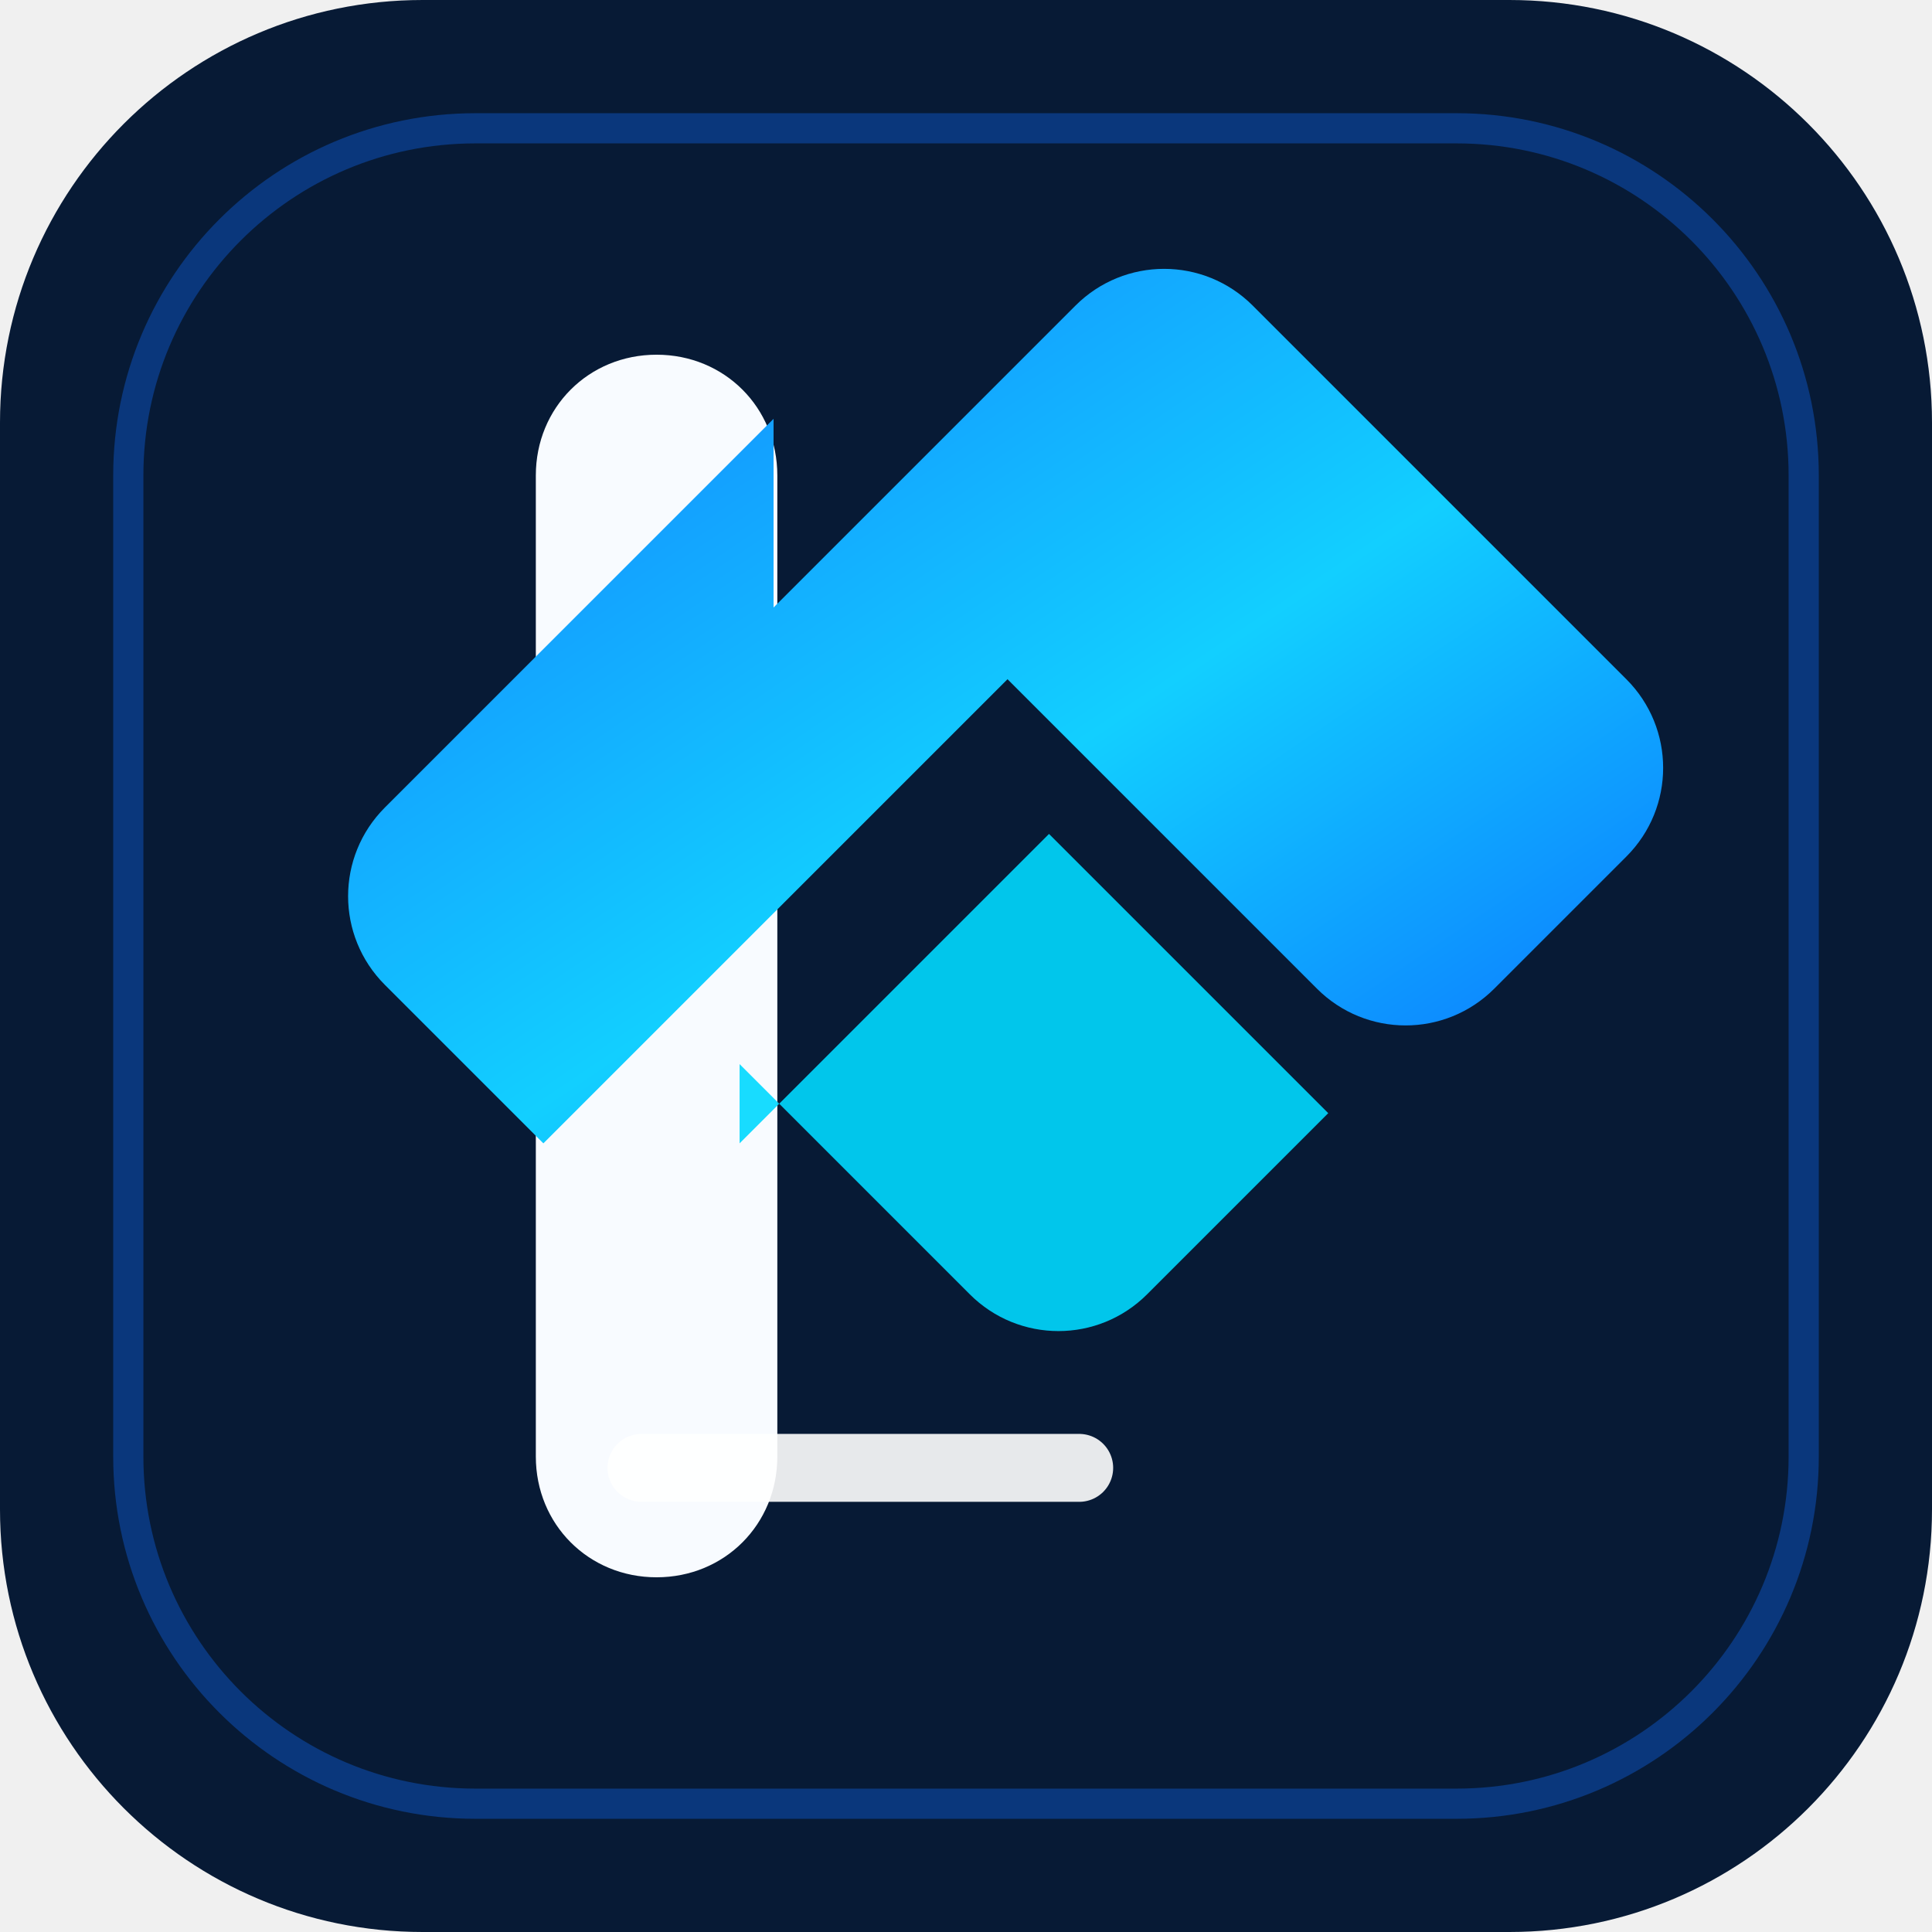
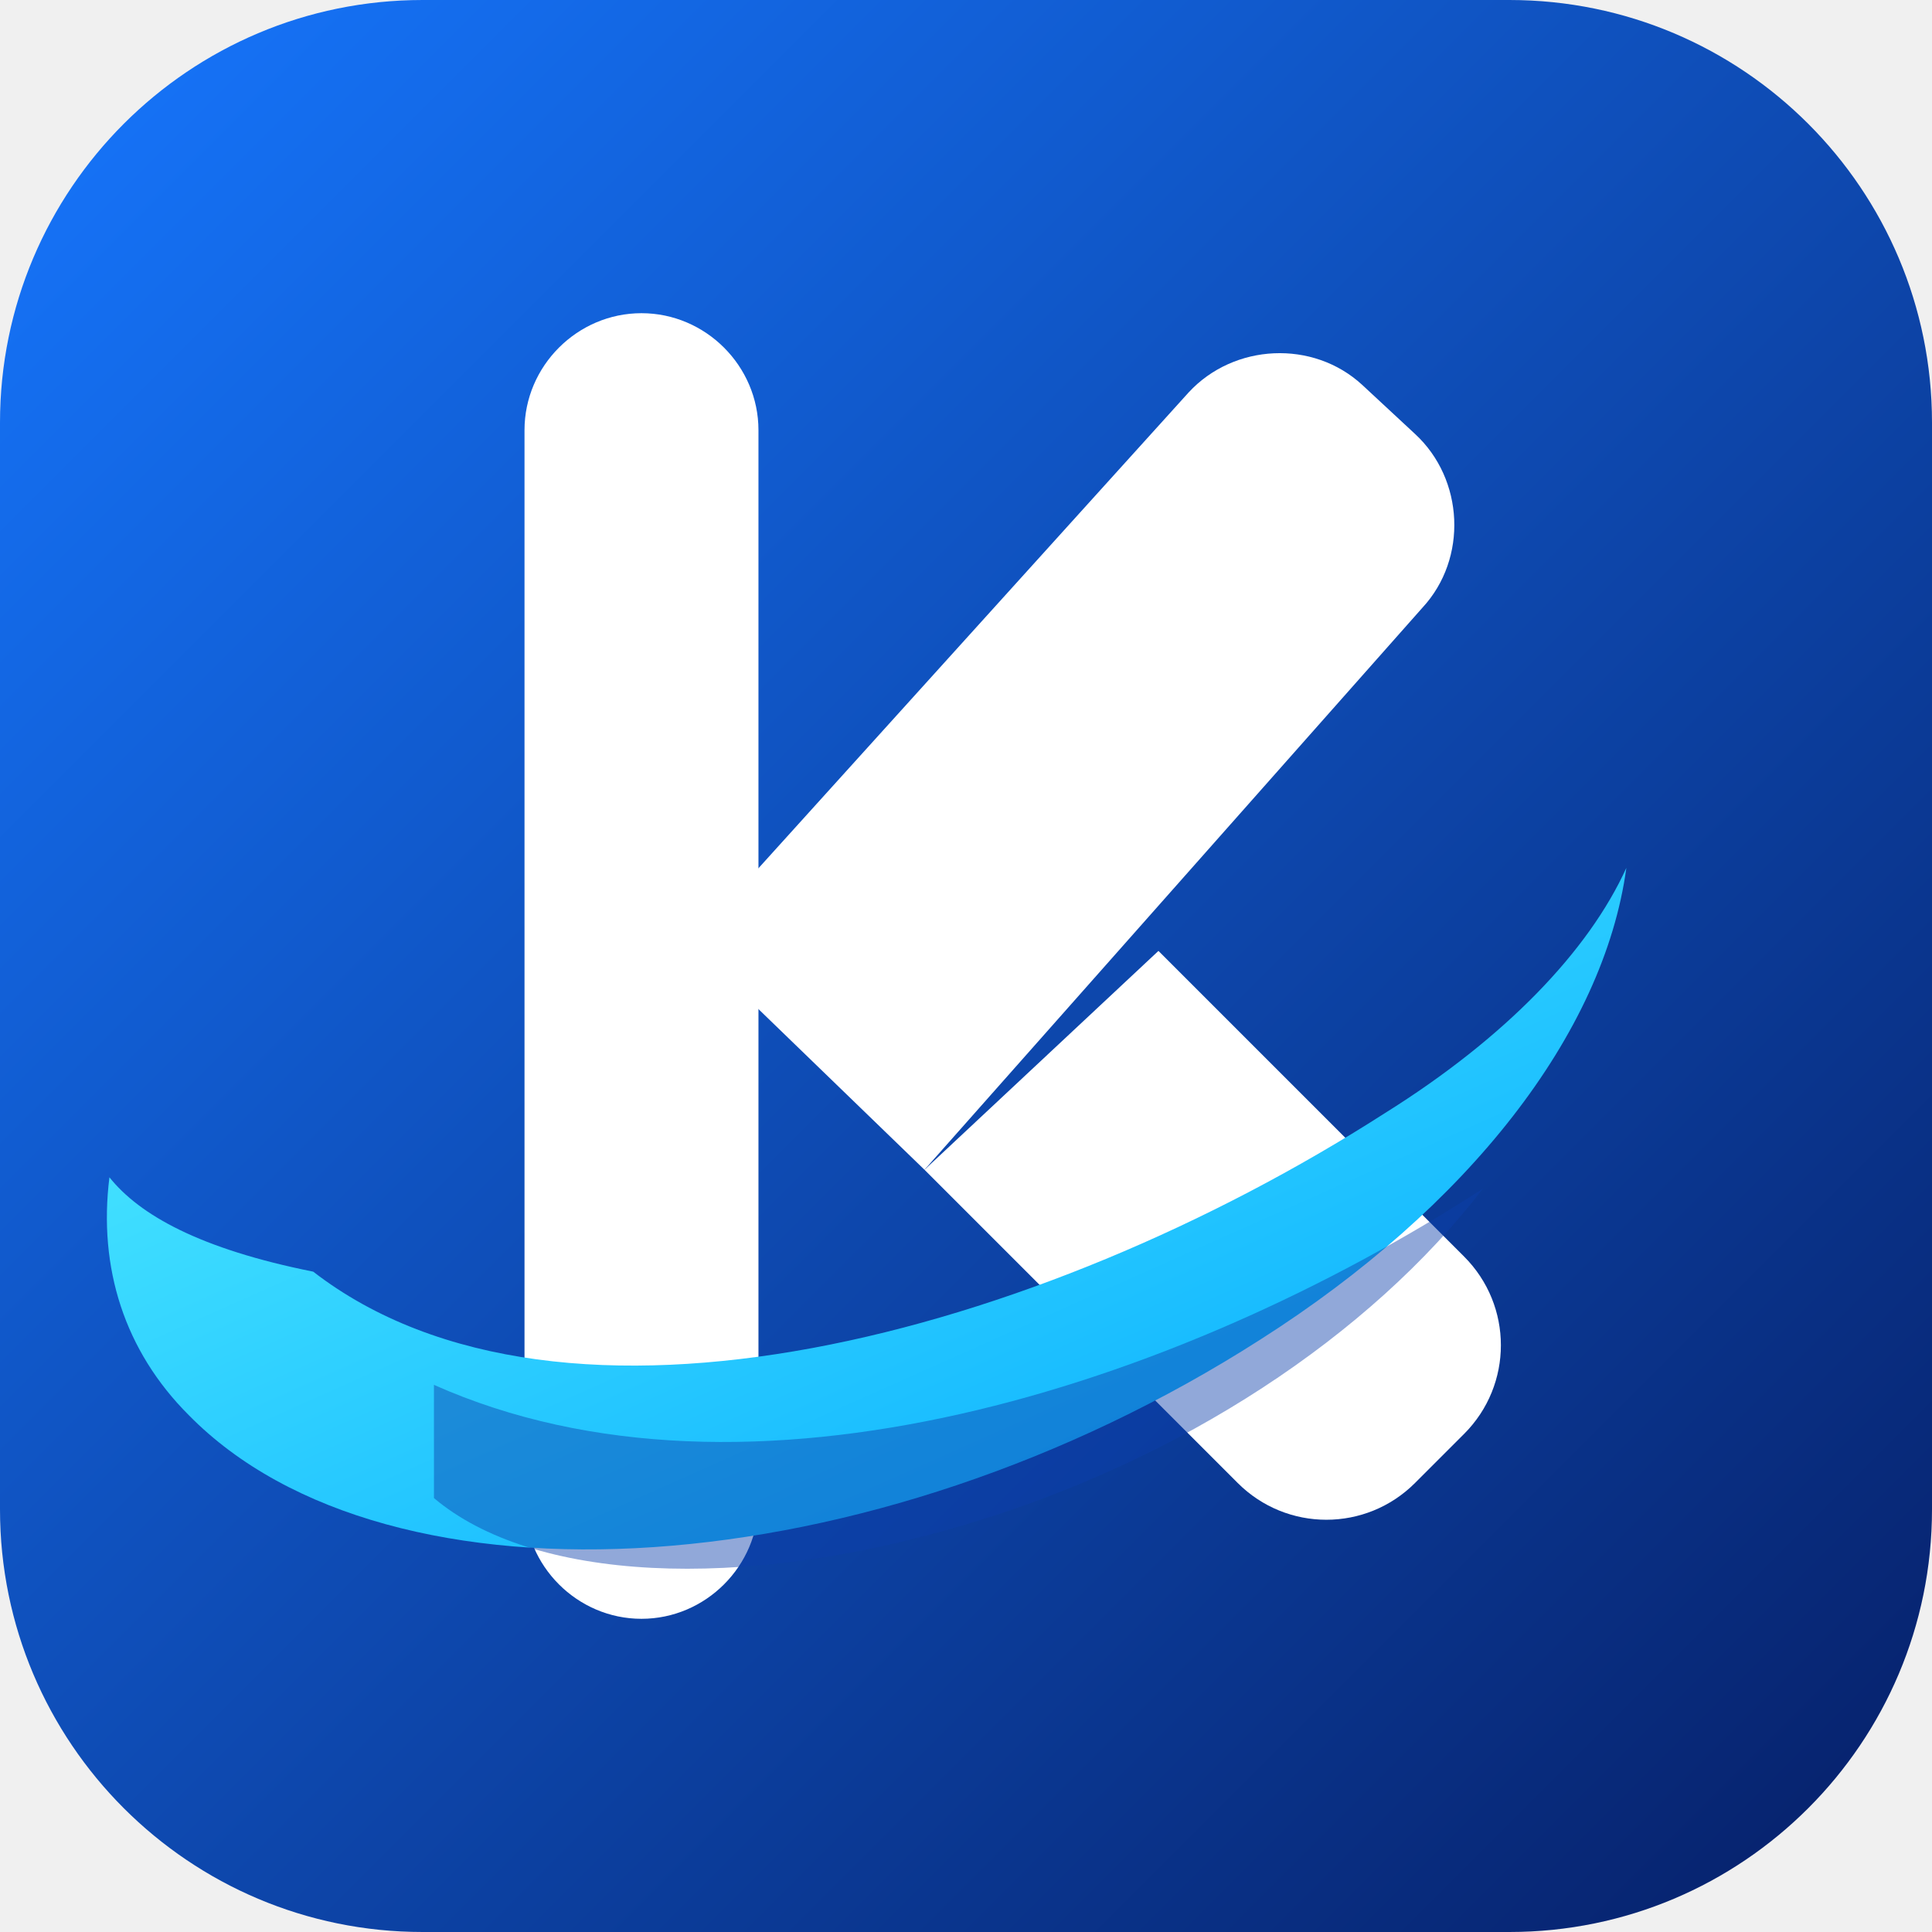
<svg xmlns="http://www.w3.org/2000/svg" viewBox="0 0 512 512">
  <defs>
-     <linearGradient id="g" x1="0" y1="0" x2="1" y2="1">
-       <stop stop-color="#1479ff" />
-       <stop offset=".55" stop-color="#12cfff" />
-       <stop offset="1" stop-color="#0a6cff" />
+     <linearGradient id="bg" x1="0" y1="0" x2="1" y2="1">
+       <stop offset="0" stop-color="#1677ff" />
+       <stop offset="1" stop-color="#061e66" />
+     </linearGradient>
+     <linearGradient id="swoosh" x1="0" y1="0" x2="1" y2="1">
+       <stop offset="0" stop-color="#54f0ff" />
+       <stop offset="1" stop-color="#00a7ff" />
    </linearGradient>
  </defs>
-   <rect width="512" height="512" rx="112" fill="#071a35" />
-   <rect x="34" y="34" width="444" height="444" rx="92" fill="none" stroke="#116dff" stroke-opacity=".35" stroke-width="8" />
-   <path d="M142 126v260c0 18 14 32 32 32s32-14 32-32V126c0-18-14-32-32-32s-32 14-32 32Z" fill="#f8fbff" />
-   <path d="M205 111 102 214c-13 13-13 34 0 47l42 42 123-123 82 82c13 13 34 13 47 0l35-35c13-13 13-34 0-47L332 81c-13-13-34-13-47 0l-80 80v-50Z" fill="url(#g)" />
-   <path d="m196 303 82-82 74 74-48 48c-13 13-34 13-47 0l-61-61Z" fill="#00d8ff" opacity=".9" />
-   <path d="M170 389h116" stroke="#fff" stroke-width="18" stroke-linecap="round" opacity=".9" />
+   <rect width="512" height="512" rx="112" fill="url(#bg)" />
+   <path d="M139 114c0-17 14-31 31-31s31 14 31 31v284c0 17-14 31-31 31s-31-14-31-31V114Z" fill="#fff" />
+   <path d="M183 250 315 104c12-13 33-14 46-2l14 13c13 12 14 33 2 46L245 310l-62-60Z" fill="#fff" />
+   <path d="m245 310 83 83c13 13 34 13 47 0l13-13c13-13 13-34 0-47l-81-81-62 58Z" fill="#fff" />
+   <path d="M83 337c66 51 192 17 284-42 32-20 54-43 64-65-6 44-42 90-97 125-103 66-231 74-284 20-17-17-24-39-21-63 8 10 24 19 54 25Z" fill="url(#swoosh)" />
+   <path d="M115 367c83 37 196 1 278-52-30 39-80 72-137 89-60 18-115 15-141-7Z" fill="#0b3eab" opacity=".45" />
</svg>
